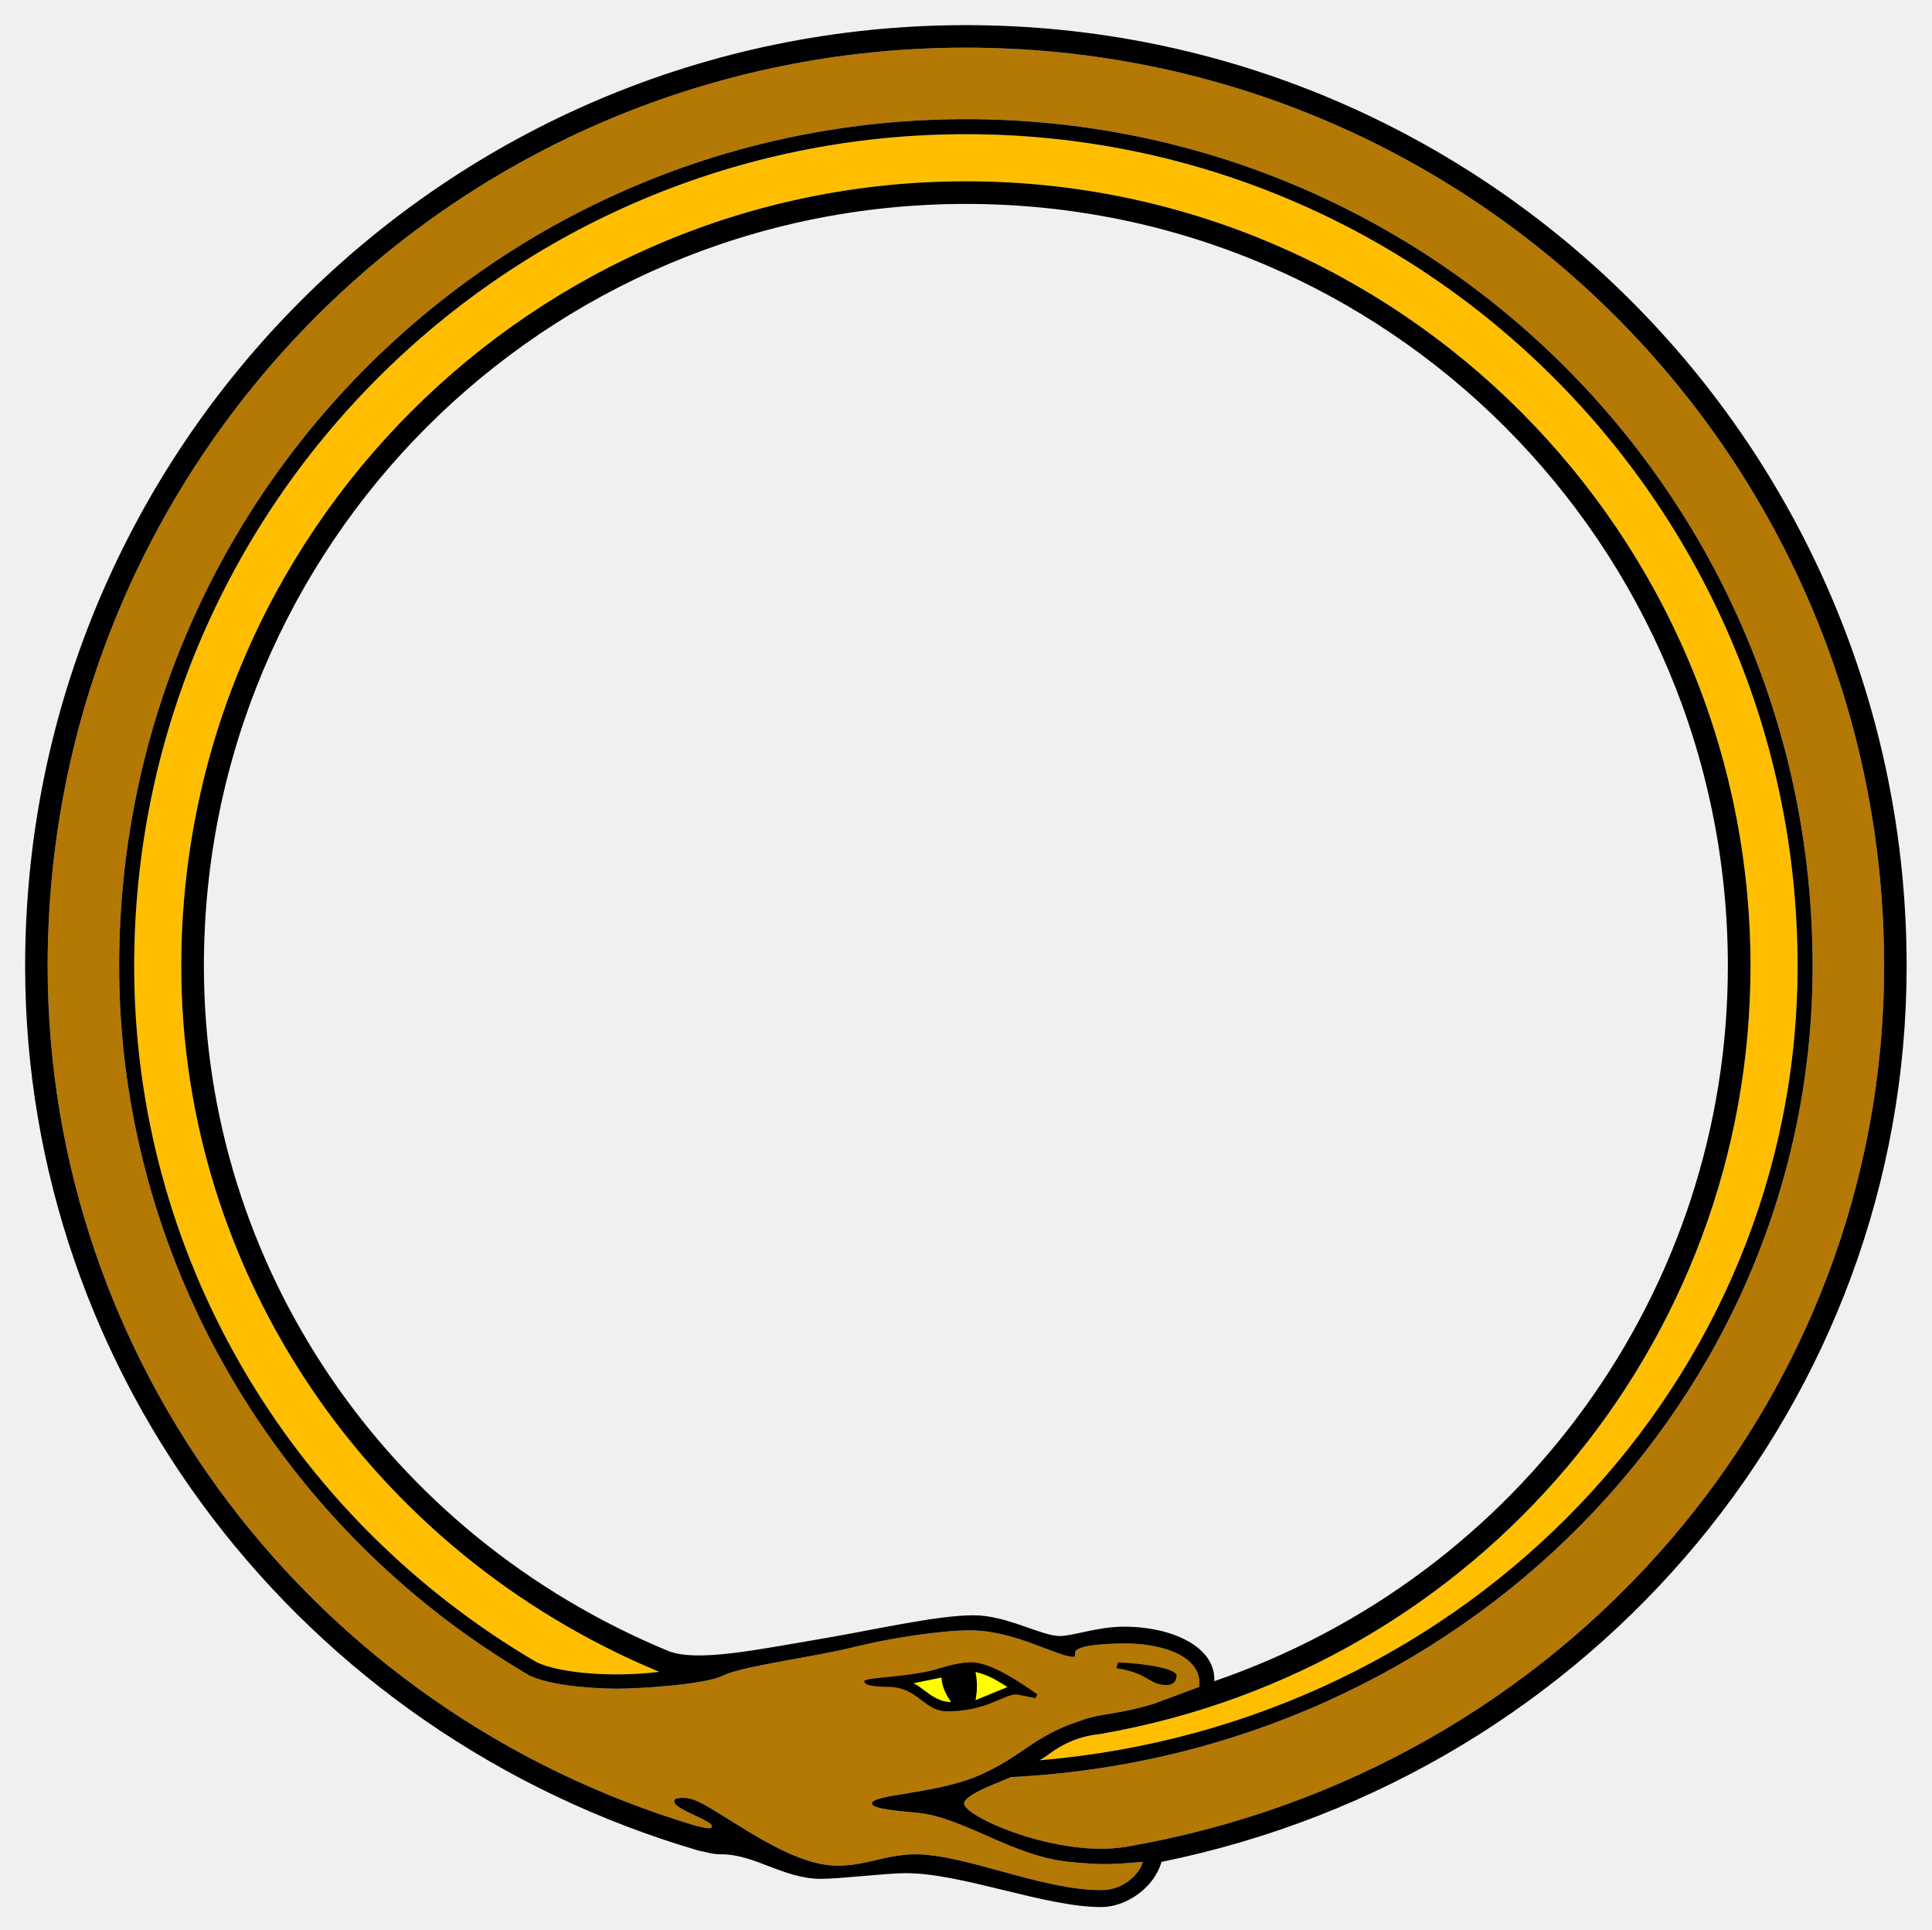
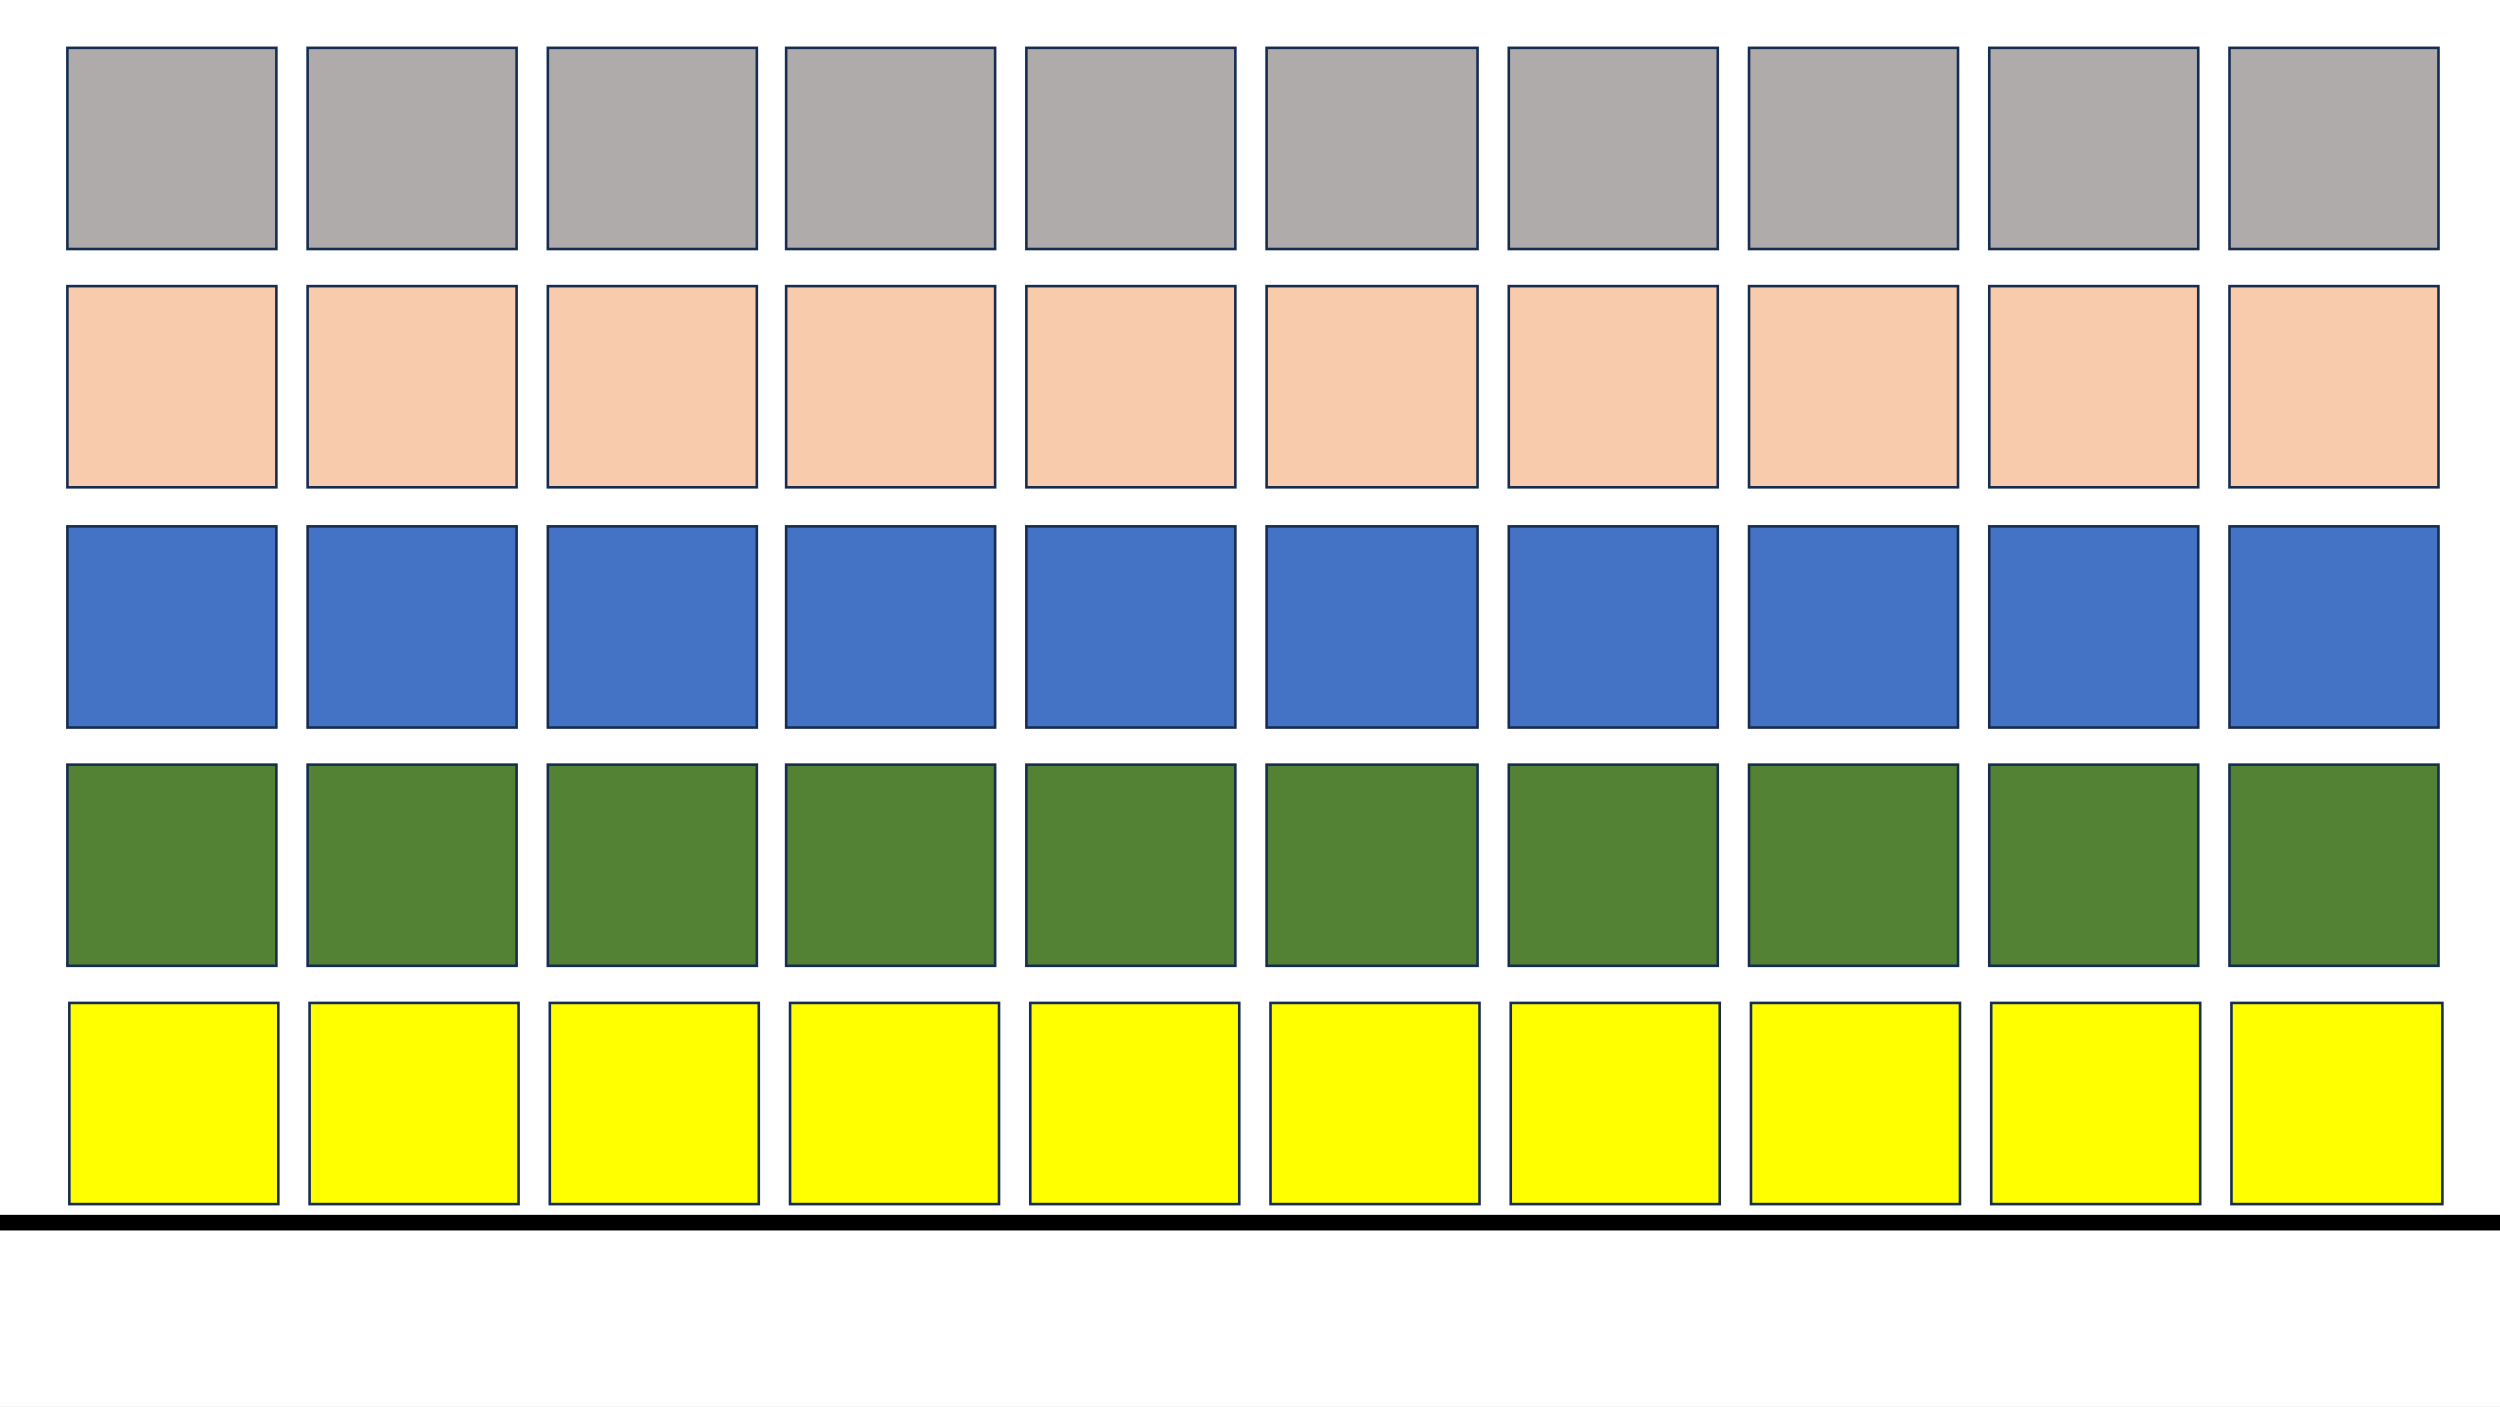
- <svg xmlns="http://www.w3.org/2000/svg" xmlns:ns1="http://xml.openoffice.org/svg/export" version="1.2" width="162.98mm" height="162.72mm" viewBox="0 0 16298 16272" preserveAspectRatio="xMidYMid" fill-rule="evenodd" stroke-width="28.222" stroke-linejoin="round" xml:space="preserve" id="svg283">
-   <defs class="ClipPathGroup" id="defs204">
-     <clipPath id="presentation_clip_path" clipPathUnits="userSpaceOnUse">
-       <rect x="0" y="0" width="16298" height="16272" id="rect198" />
-     </clipPath>
-     <clipPath id="presentation_clip_path_shrink" clipPathUnits="userSpaceOnUse">
-       <rect x="16" y="16" width="16266" height="16240" id="rect201" />
+ <svg xmlns="http://www.w3.org/2000/svg" width="1280" height="720" overflow="hidden">
+   <defs>
+     <clipPath id="clip0">
+       <rect x="0" y="0" width="1280" height="720" />
    </clipPath>
  </defs>
-   <defs class="TextShapeIndex" id="defs208">
-     <g ns1:slide="id1" ns1:id-list="id3 id4 id5 id6" id="g206" />
-   </defs>
-   <defs class="EmbeddedBulletChars" id="defs240">
-     <g id="bullet-char-template-57356" transform="scale(0.0004882812,-0.0004882812)">
-       <path d="M 580,1141 L 1163,571 580,0 -4,571 580,1141 Z" id="path210" />
-     </g>
-     <g id="bullet-char-template-57354" transform="scale(0.0004882812,-0.0004882812)">
-       <path d="M 8,1128 L 1137,1128 1137,0 8,0 8,1128 Z" id="path213" />
-     </g>
-     <g id="bullet-char-template-10146" transform="scale(0.0004882812,-0.0004882812)">
-       <path d="M 174,0 L 602,739 174,1481 1456,739 174,0 Z M 1358,739 L 309,1346 659,739 1358,739 Z" id="path216" />
-     </g>
-     <g id="bullet-char-template-10132" transform="scale(0.0004882812,-0.0004882812)">
-       <path d="M 2015,739 L 1276,0 717,0 1260,543 174,543 174,936 1260,936 717,1481 1274,1481 2015,739 Z" id="path219" />
-     </g>
-     <g id="bullet-char-template-10007" transform="scale(0.0004882812,-0.0004882812)">
-       <path d="M 0,-2 C -7,14 -16,27 -25,37 L 356,567 C 262,823 215,952 215,954 215,979 228,992 255,992 264,992 276,990 289,987 310,991 331,999 354,1012 L 381,999 492,748 772,1049 836,1024 860,1049 C 881,1039 901,1025 922,1006 886,937 835,863 770,784 769,783 710,716 594,584 L 774,223 C 774,196 753,168 711,139 L 727,119 C 717,90 699,76 672,76 641,76 570,178 457,381 L 164,-76 C 142,-110 111,-127 72,-127 30,-127 9,-110 8,-76 1,-67 -2,-52 -2,-32 -2,-23 -1,-13 0,-2 Z" id="path222" />
-     </g>
-     <g id="bullet-char-template-10004" transform="scale(0.0004882812,-0.0004882812)">
-       <path d="M 285,-33 C 182,-33 111,30 74,156 52,228 41,333 41,471 41,549 55,616 82,672 116,743 169,778 240,778 293,778 328,747 346,684 L 369,508 C 377,444 397,411 428,410 L 1163,1116 C 1174,1127 1196,1133 1229,1133 1271,1133 1292,1118 1292,1087 L 1292,965 C 1292,929 1282,901 1262,881 L 442,47 C 390,-6 338,-33 285,-33 Z" id="path225" />
-     </g>
-     <g id="bullet-char-template-9679" transform="scale(0.0004882812,-0.0004882812)">
-       <path d="M 813,0 C 632,0 489,54 383,161 276,268 223,411 223,592 223,773 276,916 383,1023 489,1130 632,1184 813,1184 992,1184 1136,1130 1245,1023 1353,916 1407,772 1407,592 1407,412 1353,268 1245,161 1136,54 992,0 813,0 Z" id="path228" />
-     </g>
-     <g id="bullet-char-template-8226" transform="scale(0.0004882812,-0.0004882812)">
-       <path d="M 346,457 C 273,457 209,483 155,535 101,586 74,649 74,723 74,796 101,859 155,911 209,963 273,989 346,989 419,989 480,963 531,910 582,859 608,796 608,723 608,648 583,586 532,535 482,483 420,457 346,457 Z" id="path231" />
-     </g>
-     <g id="bullet-char-template-8211" transform="scale(0.0004882812,-0.0004882812)">
-       <path d="M -4,459 L 1135,459 1135,606 -4,606 -4,459 Z" id="path234" />
-     </g>
-     <g id="bullet-char-template-61548" transform="scale(0.0004882812,-0.0004882812)">
-       <path d="M 173,740 C 173,903 231,1043 346,1159 462,1274 601,1332 765,1332 928,1332 1067,1274 1183,1159 1299,1043 1357,903 1357,740 1357,577 1299,437 1183,322 1067,206 928,148 765,148 601,148 462,206 346,322 231,437 173,577 173,740 Z" id="path237" />
-     </g>
-   </defs>
-   <g id="layer1">
-     <path fill="rgb(180,120,4)" stroke="none" d="M 5879,15402 C 2624,14434 402,11481 402,8149 402,3863 3863,402 8149,402 12434,402 15894,3863 15894,8149 15894,11815 13195,14942 9497,15577 8925,15672 8133,15323 8133,15212 8133,15132 8466,15021 8529,14989 12322,14799 15291,11799 15291,8149 15291,4196 12101,1005 8149,1005 4196,1005 1005,4196 1005,8149 1005,10592 2323,12878 4466,14132 4672,14228 5053,14243 5212,14243 5371,14243 5942,14212 6101,14132 6260,14053 6878,13974 7196,13894 7513,13815 7942,13751 8180,13751 8576,13751 8941,13989 9068,13974 L 9068,13942 C 9068,13894 9211,13862 9497,13862 9814,13862 10148,13974 10116,14228 L 9735,14370 C 9417,14466 9275,14450 9116,14513 8719,14640 8624,14816 8260,14974 7895,15133 7355,15132 7355,15212 7355,15259 7593,15275 7752,15291 8149,15339 8545,15656 9021,15704 9338,15736 9417,15720 9640,15704 9624,15783 9497,15942 9290,15942 8782,15942 8149,15640 7720,15640 7482,15640 7307,15736 7069,15736 6720,15736 6323,15449 6006,15259 5926,15211 5846,15164 5767,15164 5687,15164 5688,15180 5688,15196 5688,15259 6006,15355 6006,15402 6006,15434 5958,15418 5879,15402 Z" id="path249" />
-     <path fill="rgb(255,191,0)" stroke="none" d="M 9290,14624 C 12465,14069 14767,11338 14767,8149 14767,4498 11799,1529 8149,1529 4498,1529 1529,4498 1529,8149 1529,10735 3117,13085 5561,14101 5180,14148 4736,14116 4529,14021 2418,12783 1132,10561 1132,8149 1132,4275 4275,1132 8149,1132 12022,1132 15164,4275 15164,8149 15164,11640 12386,14545 8768,14847 8847,14815 8974,14656 9290,14624 Z" id="path256" />
-     <path fill="rgb(0,0,0)" stroke="none" d="M 9798,15704 C 13465,14958 16084,11799 16084,8149 16084,3767 12530,212 8149,212 3767,212 212,3767 212,8149 212,11592 2529,14624 5894,15609 5974,15624 6006,15640 6085,15640 6371,15640 6609,15847 6926,15847 7085,15847 7482,15799 7641,15799 8117,15799 8814,16085 9290,16085 9497,16085 9735,15926 9798,15704 Z M 5879,15402 C 2624,14434 402,11481 402,8149 402,3863 3863,402 8149,402 12434,402 15894,3863 15894,8149 15894,11815 13195,14942 9497,15577 8925,15672 8133,15323 8133,15212 8133,15132 8465,15021 8528,14989 12322,14799 15291,11799 15291,8149 15291,4196 12101,1005 8149,1005 4196,1005 1005,4196 1005,8149 1005,10592 2323,12878 4466,14132 4672,14228 5053,14243 5212,14243 5371,14243 5942,14212 6101,14132 6260,14053 6878,13974 7196,13894 7513,13815 7942,13751 8180,13751 8576,13751 8941,13989 9068,13974 L 9068,13942 C 9068,13894 9211,13862 9497,13862 9814,13862 10148,13974 10116,14228 L 9735,14370 C 9417,14466 9275,14450 9116,14513 8719,14640 8624,14816 8260,14974 7895,15133 7355,15132 7355,15212 7355,15259 7593,15275 7752,15291 8149,15339 8544,15656 9021,15704 9338,15736 9417,15720 9640,15704 9624,15783 9497,15942 9290,15942 8782,15942 8149,15640 7720,15640 7482,15640 7307,15736 7069,15736 6720,15736 6323,15449 6006,15259 5926,15211 5846,15164 5767,15164 5687,15164 5688,15180 5688,15196 5688,15259 6006,15355 6006,15402 6006,15434 5958,15418 5879,15402 Z M 9290,14624 C 12465,14069 14767,11338 14767,8149 14767,4498 11799,1529 8149,1529 4498,1529 1529,4498 1529,8149 1529,10735 3117,13085 5561,14101 5180,14148 4736,14116 4529,14021 2418,12783 1132,10561 1132,8149 1132,4275 4275,1132 8149,1132 12022,1132 15164,4275 15164,8149 15164,11640 12386,14545 8767,14847 8846,14815 8973,14656 9290,14624 Z M 5640,13926 C 3259,12942 1720,10672 1720,8149 1720,4593 4593,1720 8149,1720 11704,1720 14576,4593 14576,8149 14576,10878 12830,13291 10243,14180 10259,13894 9894,13720 9481,13720 9259,13720 9052,13799 8941,13799 8782,13799 8497,13624 8212,13624 7895,13624 7355,13752 6879,13831 6402,13911 5879,14021 5640,13926 Z M 7291,14180 C 7291,14212 7355,14228 7514,14228 7752,14243 7799,14434 7990,14434 8323,14434 8465,14291 8576,14291 L 8735,14323 8751,14291 C 8592,14180 8355,14021 8196,14021 8117,14021 8037,14037 7879,14085 7641,14148 7291,14148 7291,14180 Z M 9417,14069 C 9703,14116 9687,14212 9846,14212 9894,14212 9925,14180 9925,14132 9925,14085 9735,14037 9433,14021 L 9417,14069 Z" id="path263" />
-     <path fill="rgb(255,255,0)" stroke="none" d="M 7705,14197 L 7943,14149 C 7943,14229 7991,14308 8023,14356 7880,14356 7784,14229 7705,14197 Z M 8499,14229 L 8229,14340 C 8245,14260 8245,14181 8229,14102 8356,14133 8419,14181 8499,14229 Z" id="path270" />
+   <g clip-path="url(#clip0)">
+     <rect x="0" y="0" width="1280" height="720" fill="#FFFFFF" />
+     <rect x="34.5" y="24.5" width="107" height="103" stroke="#172C51" stroke-width="1.333" stroke-miterlimit="8" fill="#AFABAB" />
+     <rect x="157.5" y="24.5" width="107" height="103" stroke="#172C51" stroke-width="1.333" stroke-miterlimit="8" fill="#AFABAB" />
+     <rect x="280.5" y="24.5" width="107" height="103" stroke="#172C51" stroke-width="1.333" stroke-miterlimit="8" fill="#AFABAB" />
+     <rect x="402.5" y="24.5" width="107" height="103" stroke="#172C51" stroke-width="1.333" stroke-miterlimit="8" fill="#AFABAB" />
+     <rect x="525.5" y="24.5" width="107" height="103" stroke="#172C51" stroke-width="1.333" stroke-miterlimit="8" fill="#AFABAB" />
+     <rect x="648.5" y="24.5" width="108" height="103" stroke="#172C51" stroke-width="1.333" stroke-miterlimit="8" fill="#AFABAB" />
+     <rect x="772.5" y="24.5" width="107" height="103" stroke="#172C51" stroke-width="1.333" stroke-miterlimit="8" fill="#AFABAB" />
+     <rect x="895.5" y="24.5" width="107" height="103" stroke="#172C51" stroke-width="1.333" stroke-miterlimit="8" fill="#AFABAB" />
+     <rect x="1018.5" y="24.5" width="107" height="103" stroke="#172C51" stroke-width="1.333" stroke-miterlimit="8" fill="#AFABAB" />
+     <rect x="1141.5" y="24.5" width="107" height="103" stroke="#172C51" stroke-width="1.333" stroke-miterlimit="8" fill="#AFABAB" />
+     <rect x="34.5" y="146.5" width="107" height="103" stroke="#172C51" stroke-width="1.333" stroke-miterlimit="8" fill="#F8CBAD" />
+     <rect x="157.5" y="146.5" width="107" height="103" stroke="#172C51" stroke-width="1.333" stroke-miterlimit="8" fill="#F8CBAD" />
+     <rect x="280.5" y="146.5" width="107" height="103" stroke="#172C51" stroke-width="1.333" stroke-miterlimit="8" fill="#F8CBAD" />
+     <rect x="402.5" y="146.5" width="107" height="103" stroke="#172C51" stroke-width="1.333" stroke-miterlimit="8" fill="#F8CBAD" />
+     <rect x="525.5" y="146.5" width="107" height="103" stroke="#172C51" stroke-width="1.333" stroke-miterlimit="8" fill="#F8CBAD" />
+     <rect x="648.5" y="146.5" width="108" height="103" stroke="#172C51" stroke-width="1.333" stroke-miterlimit="8" fill="#F8CBAD" />
+     <rect x="772.5" y="146.5" width="107" height="103" stroke="#172C51" stroke-width="1.333" stroke-miterlimit="8" fill="#F8CBAD" />
+     <rect x="895.5" y="146.5" width="107" height="103" stroke="#172C51" stroke-width="1.333" stroke-miterlimit="8" fill="#F8CBAD" />
+     <rect x="1018.5" y="146.5" width="107" height="103" stroke="#172C51" stroke-width="1.333" stroke-miterlimit="8" fill="#F8CBAD" />
+     <rect x="1141.5" y="146.5" width="107" height="103" stroke="#172C51" stroke-width="1.333" stroke-miterlimit="8" fill="#F8CBAD" />
+     <rect x="34.5" y="269.5" width="107" height="103" stroke="#172C51" stroke-width="1.333" stroke-miterlimit="8" fill="#4472C4" />
+     <rect x="157.5" y="269.5" width="107" height="103" stroke="#172C51" stroke-width="1.333" stroke-miterlimit="8" fill="#4472C4" />
+     <rect x="280.5" y="269.5" width="107" height="103" stroke="#172C51" stroke-width="1.333" stroke-miterlimit="8" fill="#4472C4" />
+     <rect x="402.5" y="269.5" width="107" height="103" stroke="#172C51" stroke-width="1.333" stroke-miterlimit="8" fill="#4472C4" />
+     <rect x="525.5" y="269.5" width="107" height="103" stroke="#172C51" stroke-width="1.333" stroke-miterlimit="8" fill="#4472C4" />
+     <rect x="648.5" y="269.5" width="108" height="103" stroke="#172C51" stroke-width="1.333" stroke-miterlimit="8" fill="#4472C4" />
+     <rect x="772.5" y="269.5" width="107" height="103" stroke="#172C51" stroke-width="1.333" stroke-miterlimit="8" fill="#4472C4" />
+     <rect x="895.5" y="269.5" width="107" height="103" stroke="#172C51" stroke-width="1.333" stroke-miterlimit="8" fill="#4472C4" />
+     <rect x="1018.5" y="269.5" width="107" height="103" stroke="#172C51" stroke-width="1.333" stroke-miterlimit="8" fill="#4472C4" />
+     <rect x="1141.5" y="269.5" width="107" height="103" stroke="#172C51" stroke-width="1.333" stroke-miterlimit="8" fill="#4472C4" />
+     <rect x="34.5" y="391.5" width="107" height="103" stroke="#172C51" stroke-width="1.333" stroke-miterlimit="8" fill="#548235" />
+     <rect x="157.5" y="391.5" width="107" height="103" stroke="#172C51" stroke-width="1.333" stroke-miterlimit="8" fill="#548235" />
+     <rect x="280.5" y="391.5" width="107" height="103" stroke="#172C51" stroke-width="1.333" stroke-miterlimit="8" fill="#548235" />
+     <rect x="402.5" y="391.5" width="107" height="103" stroke="#172C51" stroke-width="1.333" stroke-miterlimit="8" fill="#548235" />
+     <rect x="525.5" y="391.5" width="107" height="103" stroke="#172C51" stroke-width="1.333" stroke-miterlimit="8" fill="#548235" />
+     <rect x="648.5" y="391.5" width="108" height="103" stroke="#172C51" stroke-width="1.333" stroke-miterlimit="8" fill="#548235" />
+     <rect x="772.5" y="391.5" width="107" height="103" stroke="#172C51" stroke-width="1.333" stroke-miterlimit="8" fill="#548235" />
+     <rect x="895.5" y="391.5" width="107" height="103" stroke="#172C51" stroke-width="1.333" stroke-miterlimit="8" fill="#548235" />
+     <rect x="1018.5" y="391.5" width="107" height="103" stroke="#172C51" stroke-width="1.333" stroke-miterlimit="8" fill="#548235" />
+     <rect x="1141.5" y="391.5" width="107" height="103" stroke="#172C51" stroke-width="1.333" stroke-miterlimit="8" fill="#548235" />
+     <rect x="35.5" y="513.5" width="107" height="103" stroke="#172C51" stroke-width="1.333" stroke-miterlimit="8" fill="#FFFF00" />
+     <rect x="158.5" y="513.5" width="107" height="103" stroke="#172C51" stroke-width="1.333" stroke-miterlimit="8" fill="#FFFF00" />
+     <rect x="281.5" y="513.5" width="107" height="103" stroke="#172C51" stroke-width="1.333" stroke-miterlimit="8" fill="#FFFF00" />
+     <rect x="404.5" y="513.5" width="107" height="103" stroke="#172C51" stroke-width="1.333" stroke-miterlimit="8" fill="#FFFF00" />
+     <rect x="527.5" y="513.5" width="107" height="103" stroke="#172C51" stroke-width="1.333" stroke-miterlimit="8" fill="#FFFF00" />
+     <rect x="650.5" y="513.5" width="107" height="103" stroke="#172C51" stroke-width="1.333" stroke-miterlimit="8" fill="#FFFF00" />
+     <rect x="773.5" y="513.5" width="107" height="103" stroke="#172C51" stroke-width="1.333" stroke-miterlimit="8" fill="#FFFF00" />
+     <rect x="896.5" y="513.5" width="107" height="103" stroke="#172C51" stroke-width="1.333" stroke-miterlimit="8" fill="#FFFF00" />
+     <rect x="1019.5" y="513.5" width="107" height="103" stroke="#172C51" stroke-width="1.333" stroke-miterlimit="8" fill="#FFFF00" />
+     <rect x="1142.5" y="513.5" width="108" height="103" stroke="#172C51" stroke-width="1.333" stroke-miterlimit="8" fill="#FFFF00" />
+     <rect x="-7" y="-9" width="1299" height="635" stroke="#000000" stroke-width="8" stroke-miterlimit="8" fill="none" />
  </g>
</svg>
